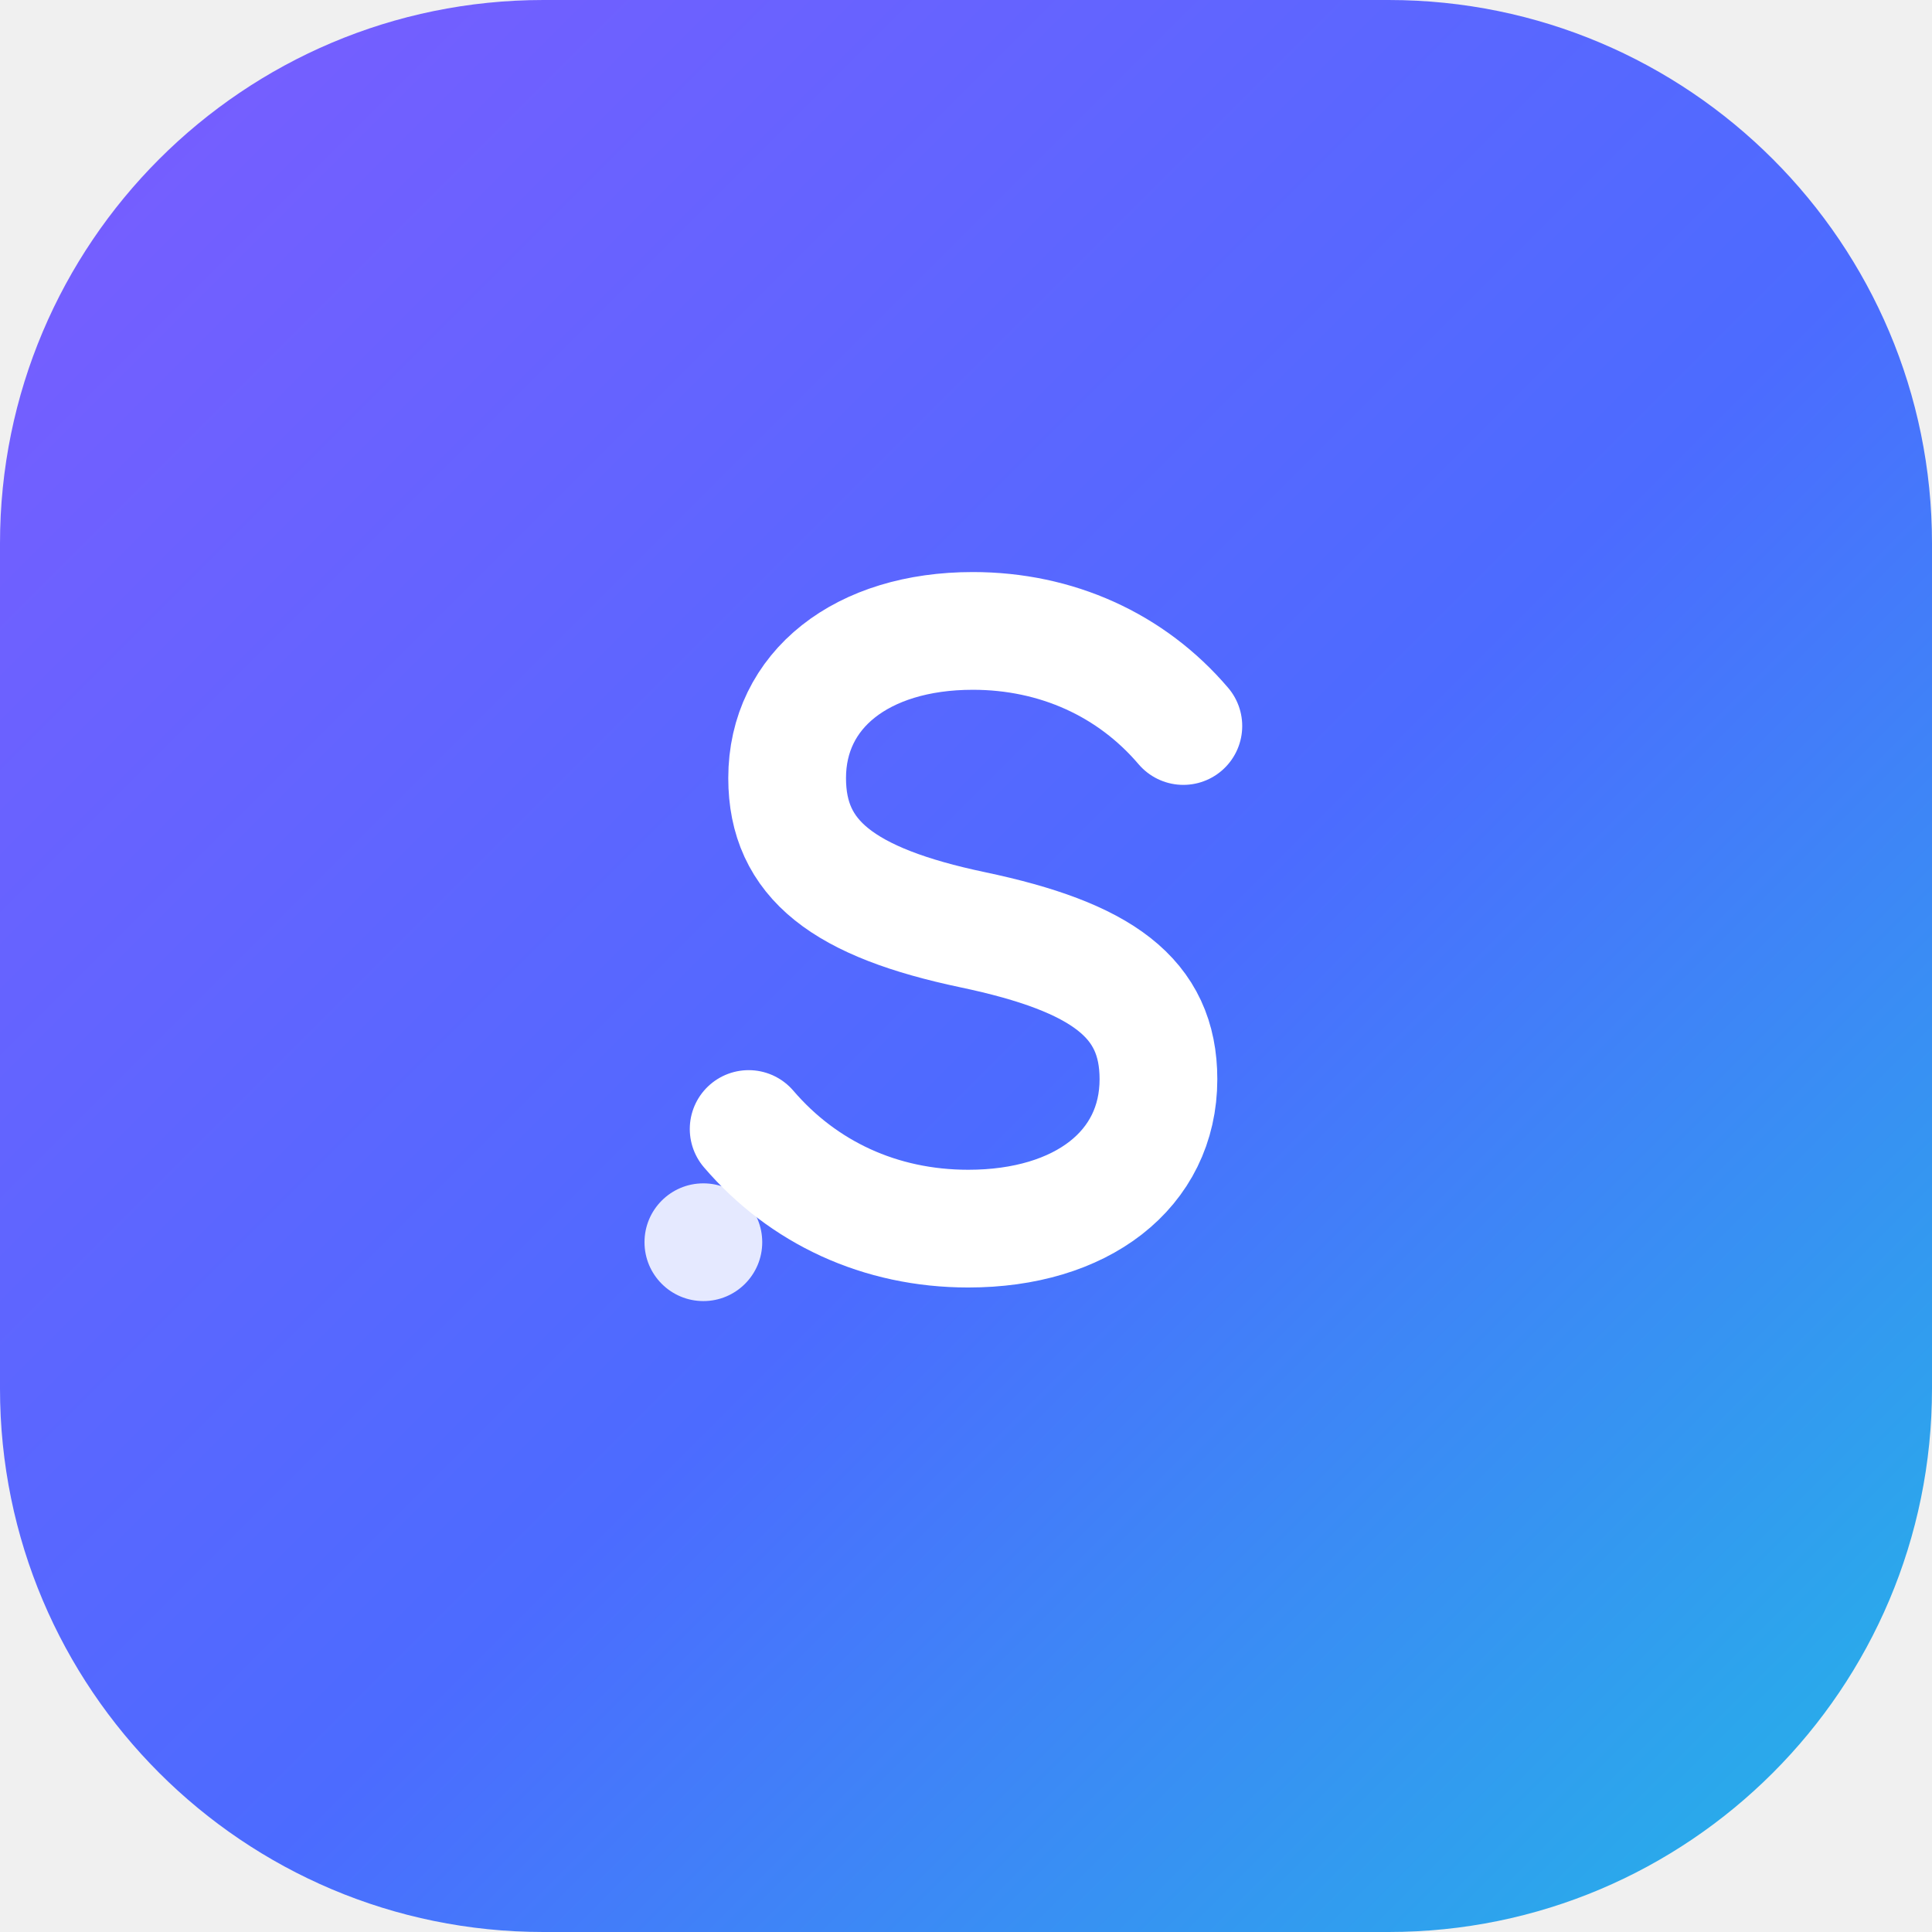
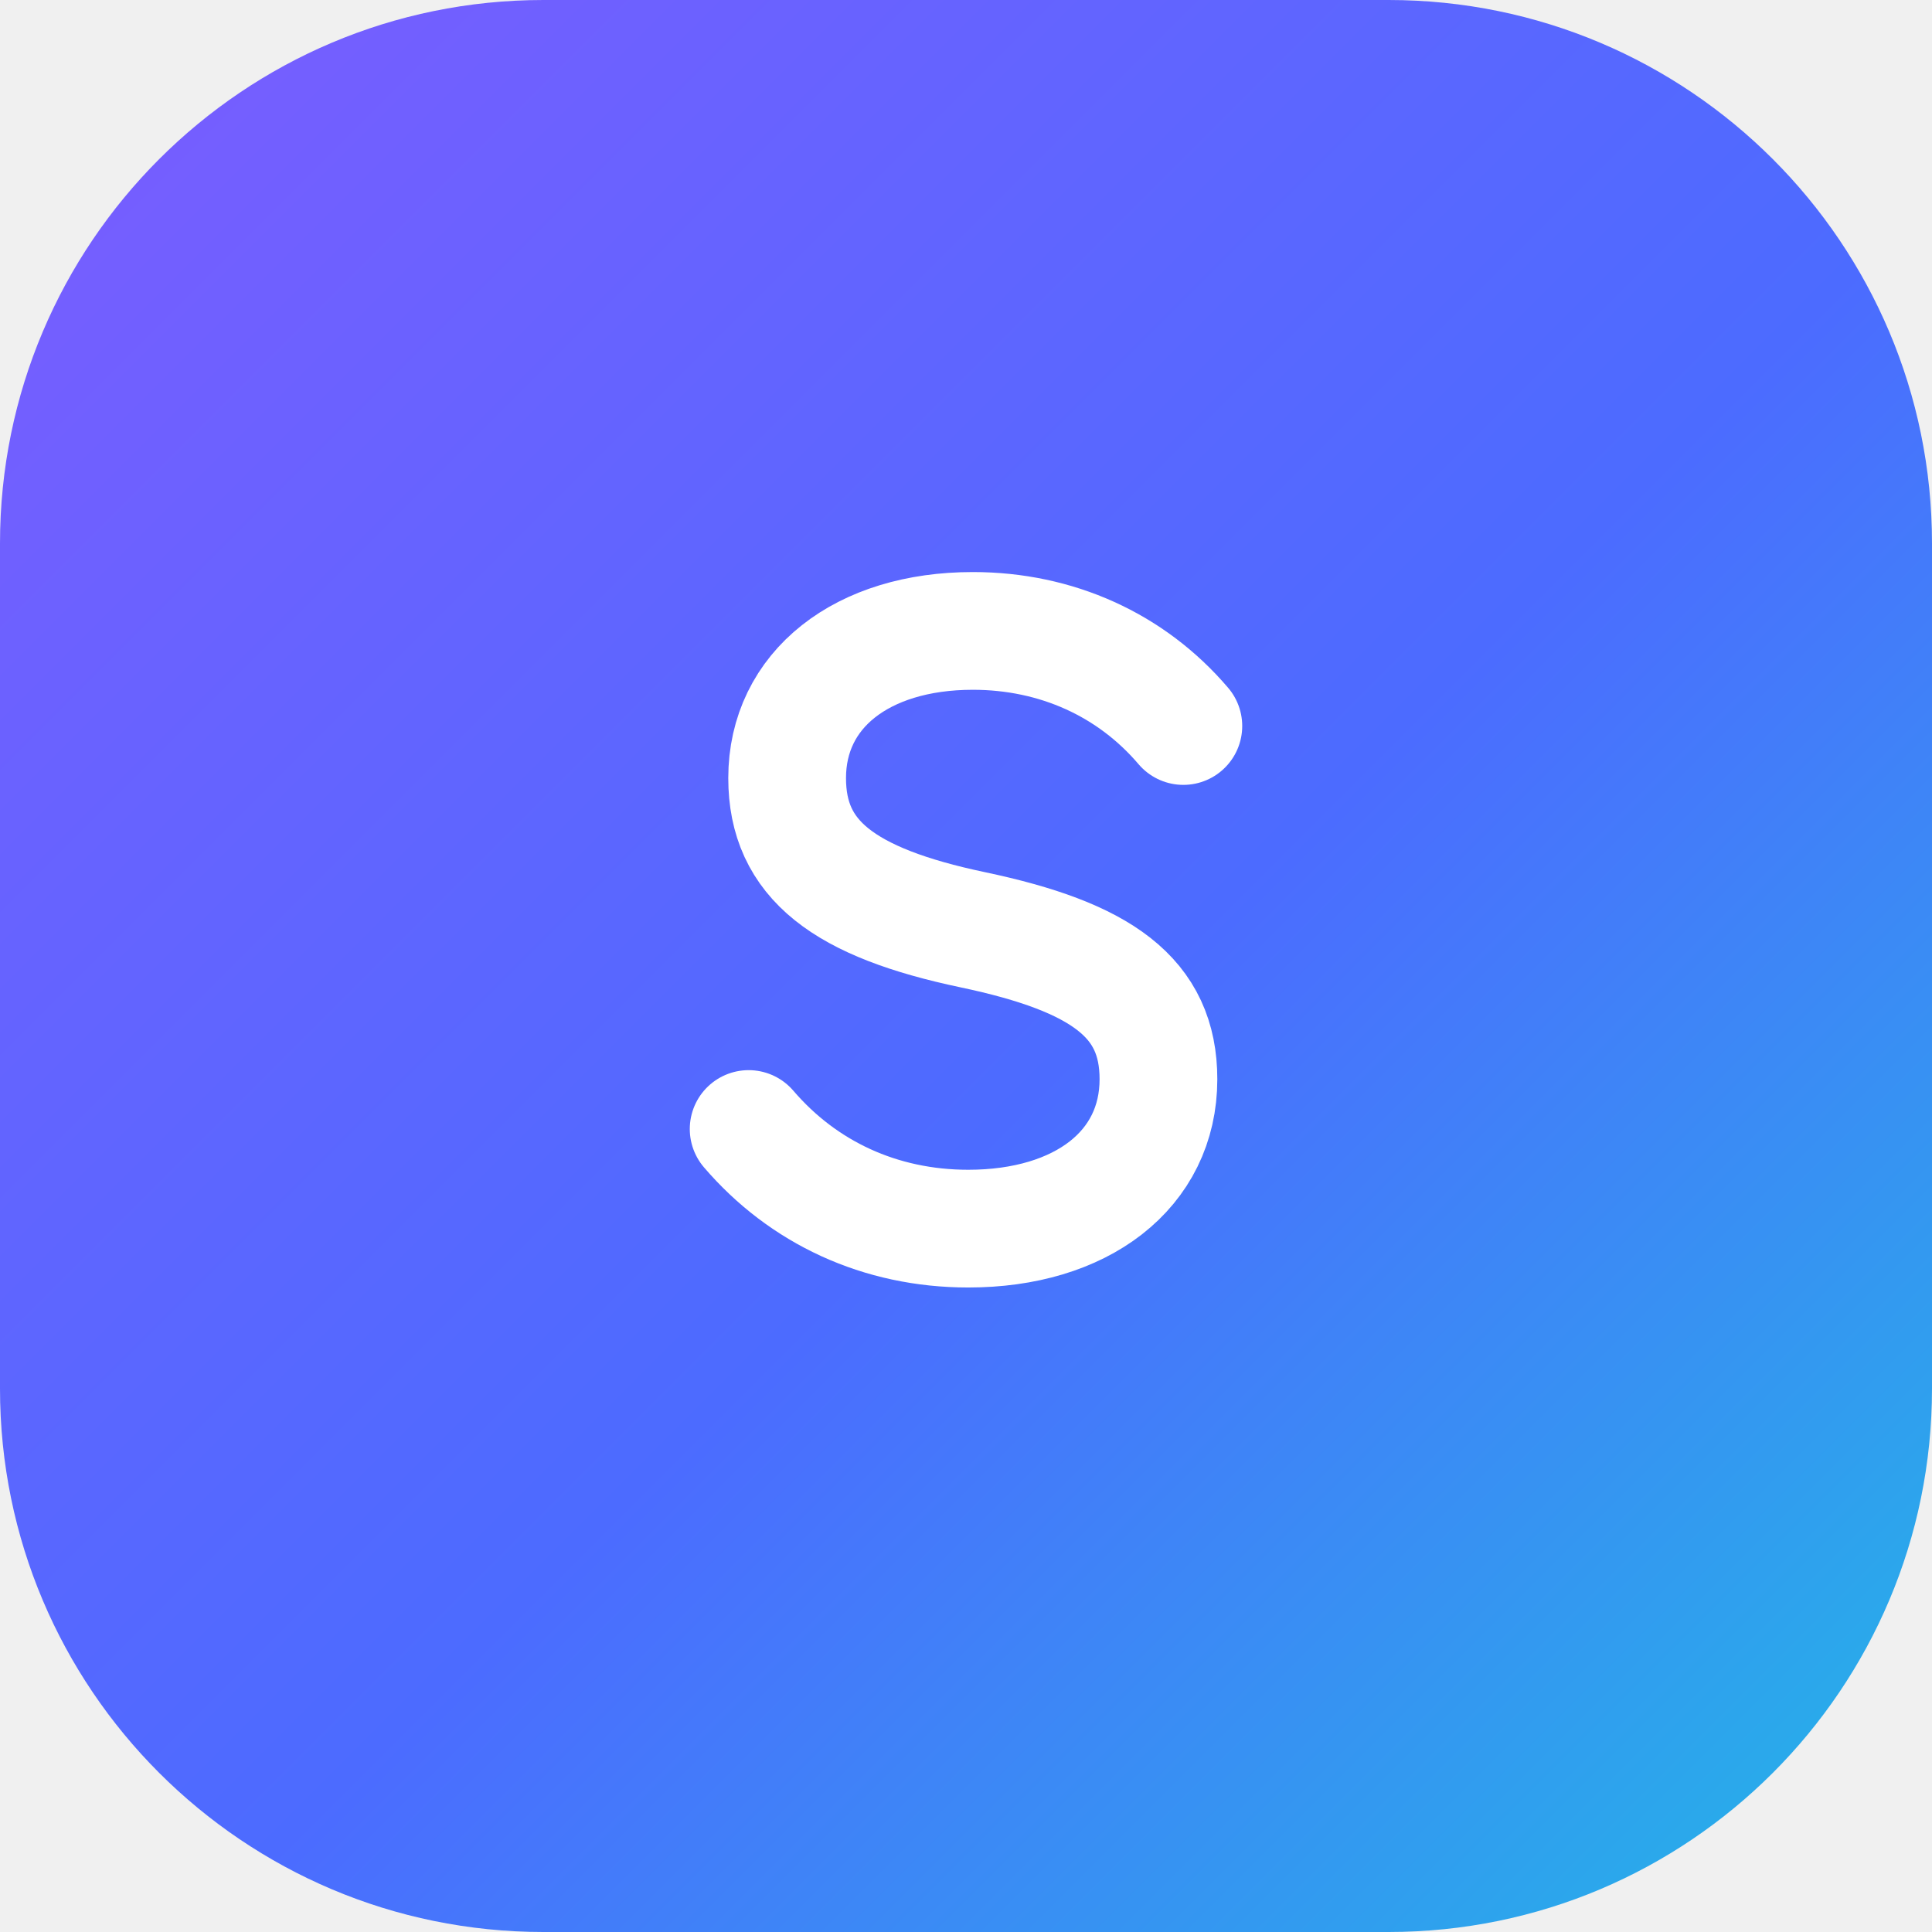
<svg xmlns="http://www.w3.org/2000/svg" viewBox="0 0 512 512" width="512" height="512">
  <defs>
    <linearGradient id="slink" x1="0" y1="0" x2="1" y2="1">
      <stop offset="0%" stop-color="#7C5CFF" />
      <stop offset="55%" stop-color="#4C6BFF" />
      <stop offset="100%" stop-color="#22B8E6" />
    </linearGradient>
  </defs>
  <rect width="512" height="512" rx="144" fill="url(#slink)" />
  <g transform="translate(64 64) scale(6)">
    <path d="M41.6 21.4c-2.3-2.7-5.6-4.2-9.3-4.2-4.9 0-8.2 2.6-8.2 6.5 0 3.6 2.5 5.5 8.2 6.7 5.7 1.2 8.2 3 8.2 6.6 0 4-3.4 6.6-8.4 6.6-3.9 0-7.3-1.6-9.7-4.4" fill="none" stroke="#FFFFFF" stroke-width="5.2" stroke-linecap="round" />
-     <circle cx="20.4" cy="44.2" r="2.6" fill="#FFFFFF" opacity="0.85" />
  </g>
</svg>
